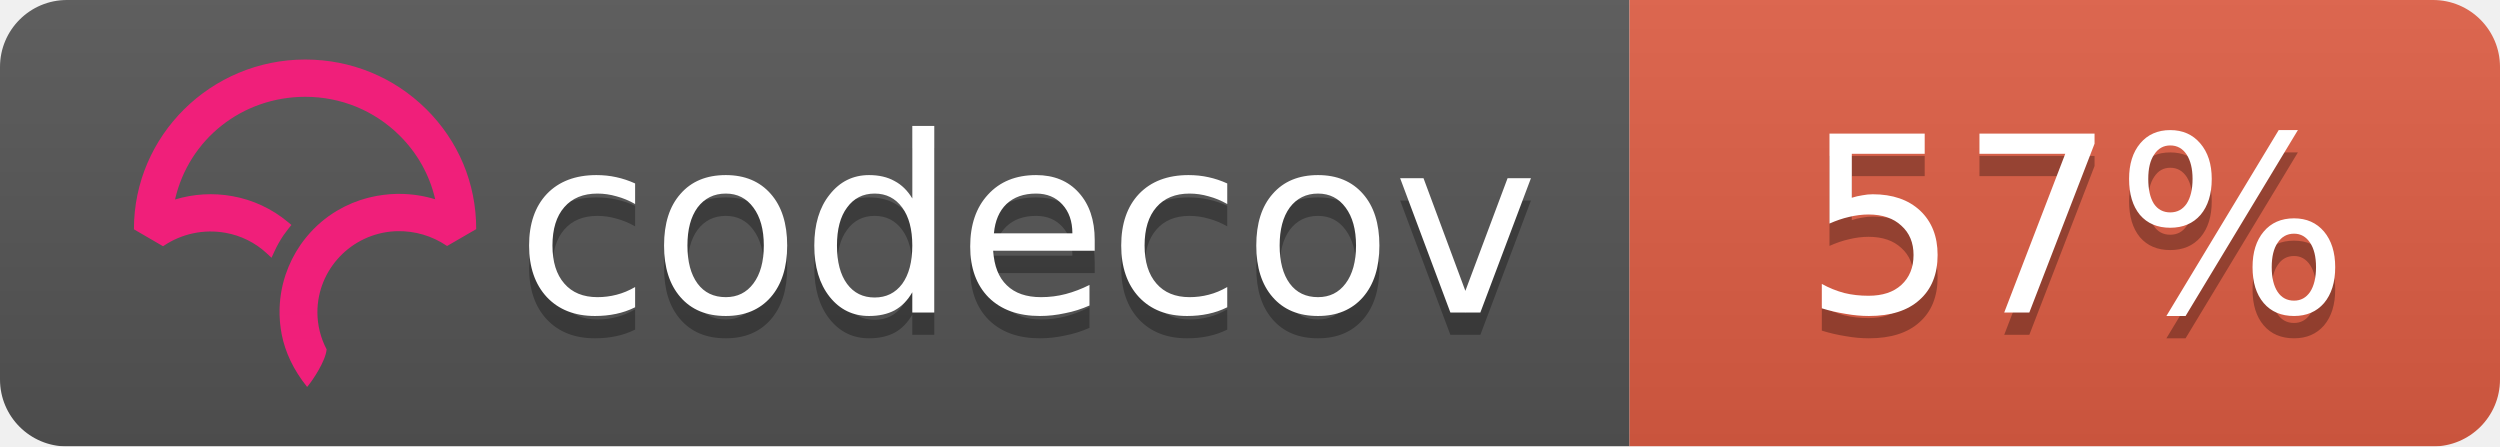
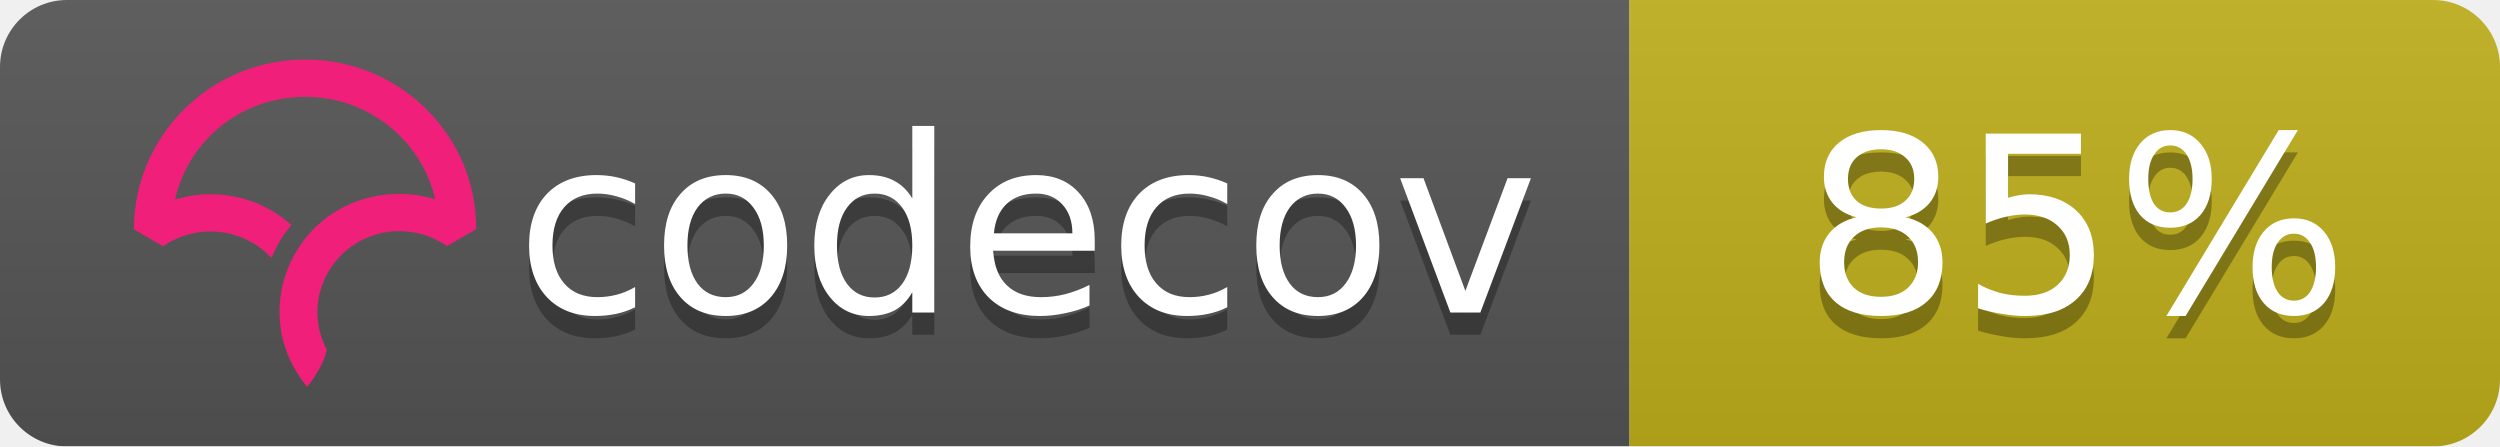
<svg xmlns="http://www.w3.org/2000/svg" width="112" height="20">
  <linearGradient id="b" x2="0" y2="100%">
    <stop offset="0" stop-color="#bbb" stop-opacity=".1" />
    <stop offset="1" stop-opacity=".1" />
  </linearGradient>
  <mask id="a">
    <rect width="112" height="20" rx="3" fill="#fff" />
  </mask>
  <g mask="url(#a)">
    <path fill="#555" d="M0 0h73v20H0z" />
-     <path fill="#e05d44" d="M73 0h39v20H73z" />
+     <path fill="#c0b01b" d="M73 0h39v20H73z" />
    <path fill="url(#b)" d="M0 0h112v20H0z" />
  </g>
  <g fill="#fff" text-anchor="middle" font-family="DejaVu Sans,Verdana,Geneva,sans-serif" font-size="11">
    <text x="46" y="15" fill="#010101" fill-opacity=".3">codecov</text>
    <text x="46" y="14">codecov</text>
-     <text x="93" y="15" fill="#010101" fill-opacity=".3">57%</text>
-     <text x="93" y="14">57%</text>
+     <text x="93" y="15" fill="#010101" fill-opacity=".3">85%</text>
+     <text x="93" y="14">85%</text>
  </g>
  <svg viewBox="120 -8 60 60">
    <path d="M23.013 0C10.333.009.01 10.22 0 22.762v.058l3.914 2.275.053-.036a11.291 11.291 0 0 1 8.352-1.767 10.911 10.911 0 0 1 5.5 2.726l.673.624.38-.828c.368-.802.793-1.556 1.264-2.24.19-.276.398-.554.637-.851l.393-.49-.484-.404a16.08 16.08 0 0 0-7.453-3.466 16.482 16.482 0 0 0-7.705.449C7.386 10.683 14.56 5.016 23.03 5.01c4.779 0 9.272 1.84 12.651 5.18 2.41 2.382 4.069 5.35 4.807 8.591a16.53 16.53 0 0 0-4.792-.723l-.292-.002a16.707 16.707 0 0 0-1.902.14l-.08.012c-.28.037-.524.074-.748.115-.11.019-.218.041-.327.063-.257.052-.51.108-.75.169l-.265.067a16.39 16.39 0 0 0-.926.276l-.056.018c-.682.23-1.36.511-2.016.838l-.052.026c-.29.145-.584.305-.899.49l-.069.04a15.596 15.596 0 0 0-4.061 3.466l-.145.175c-.29.36-.521.666-.723.96-.17.247-.34.513-.552.864l-.116.199c-.17.292-.32.57-.449.824l-.03.057a16.116 16.116 0 0 0-.843 2.029l-.034.102a15.65 15.65 0 0 0-.786 5.174l.003.214a21.523 21.523 0 0 0 .04.754c.009.119.02.237.032.355.014.145.032.29.049.432l.01.08c.01.067.017.133.026.197.034.242.074.48.119.72.463 2.419 1.62 4.836 3.345 6.99l.078.098.08-.095c.688-.81 2.395-3.38 2.539-4.922l.003-.029-.014-.025a10.727 10.727 0 0 1-1.226-4.956c0-5.76 4.545-10.544 10.343-10.89l.381-.014a11.403 11.403 0 0 1 6.651 1.957l.054.036 3.862-2.237.05-.03v-.056c.006-6.08-2.384-11.793-6.729-16.089C34.932 2.361 29.16 0 23.013 0" fill="#F01F7A" fill-rule="evenodd" />
  </svg>
</svg>
